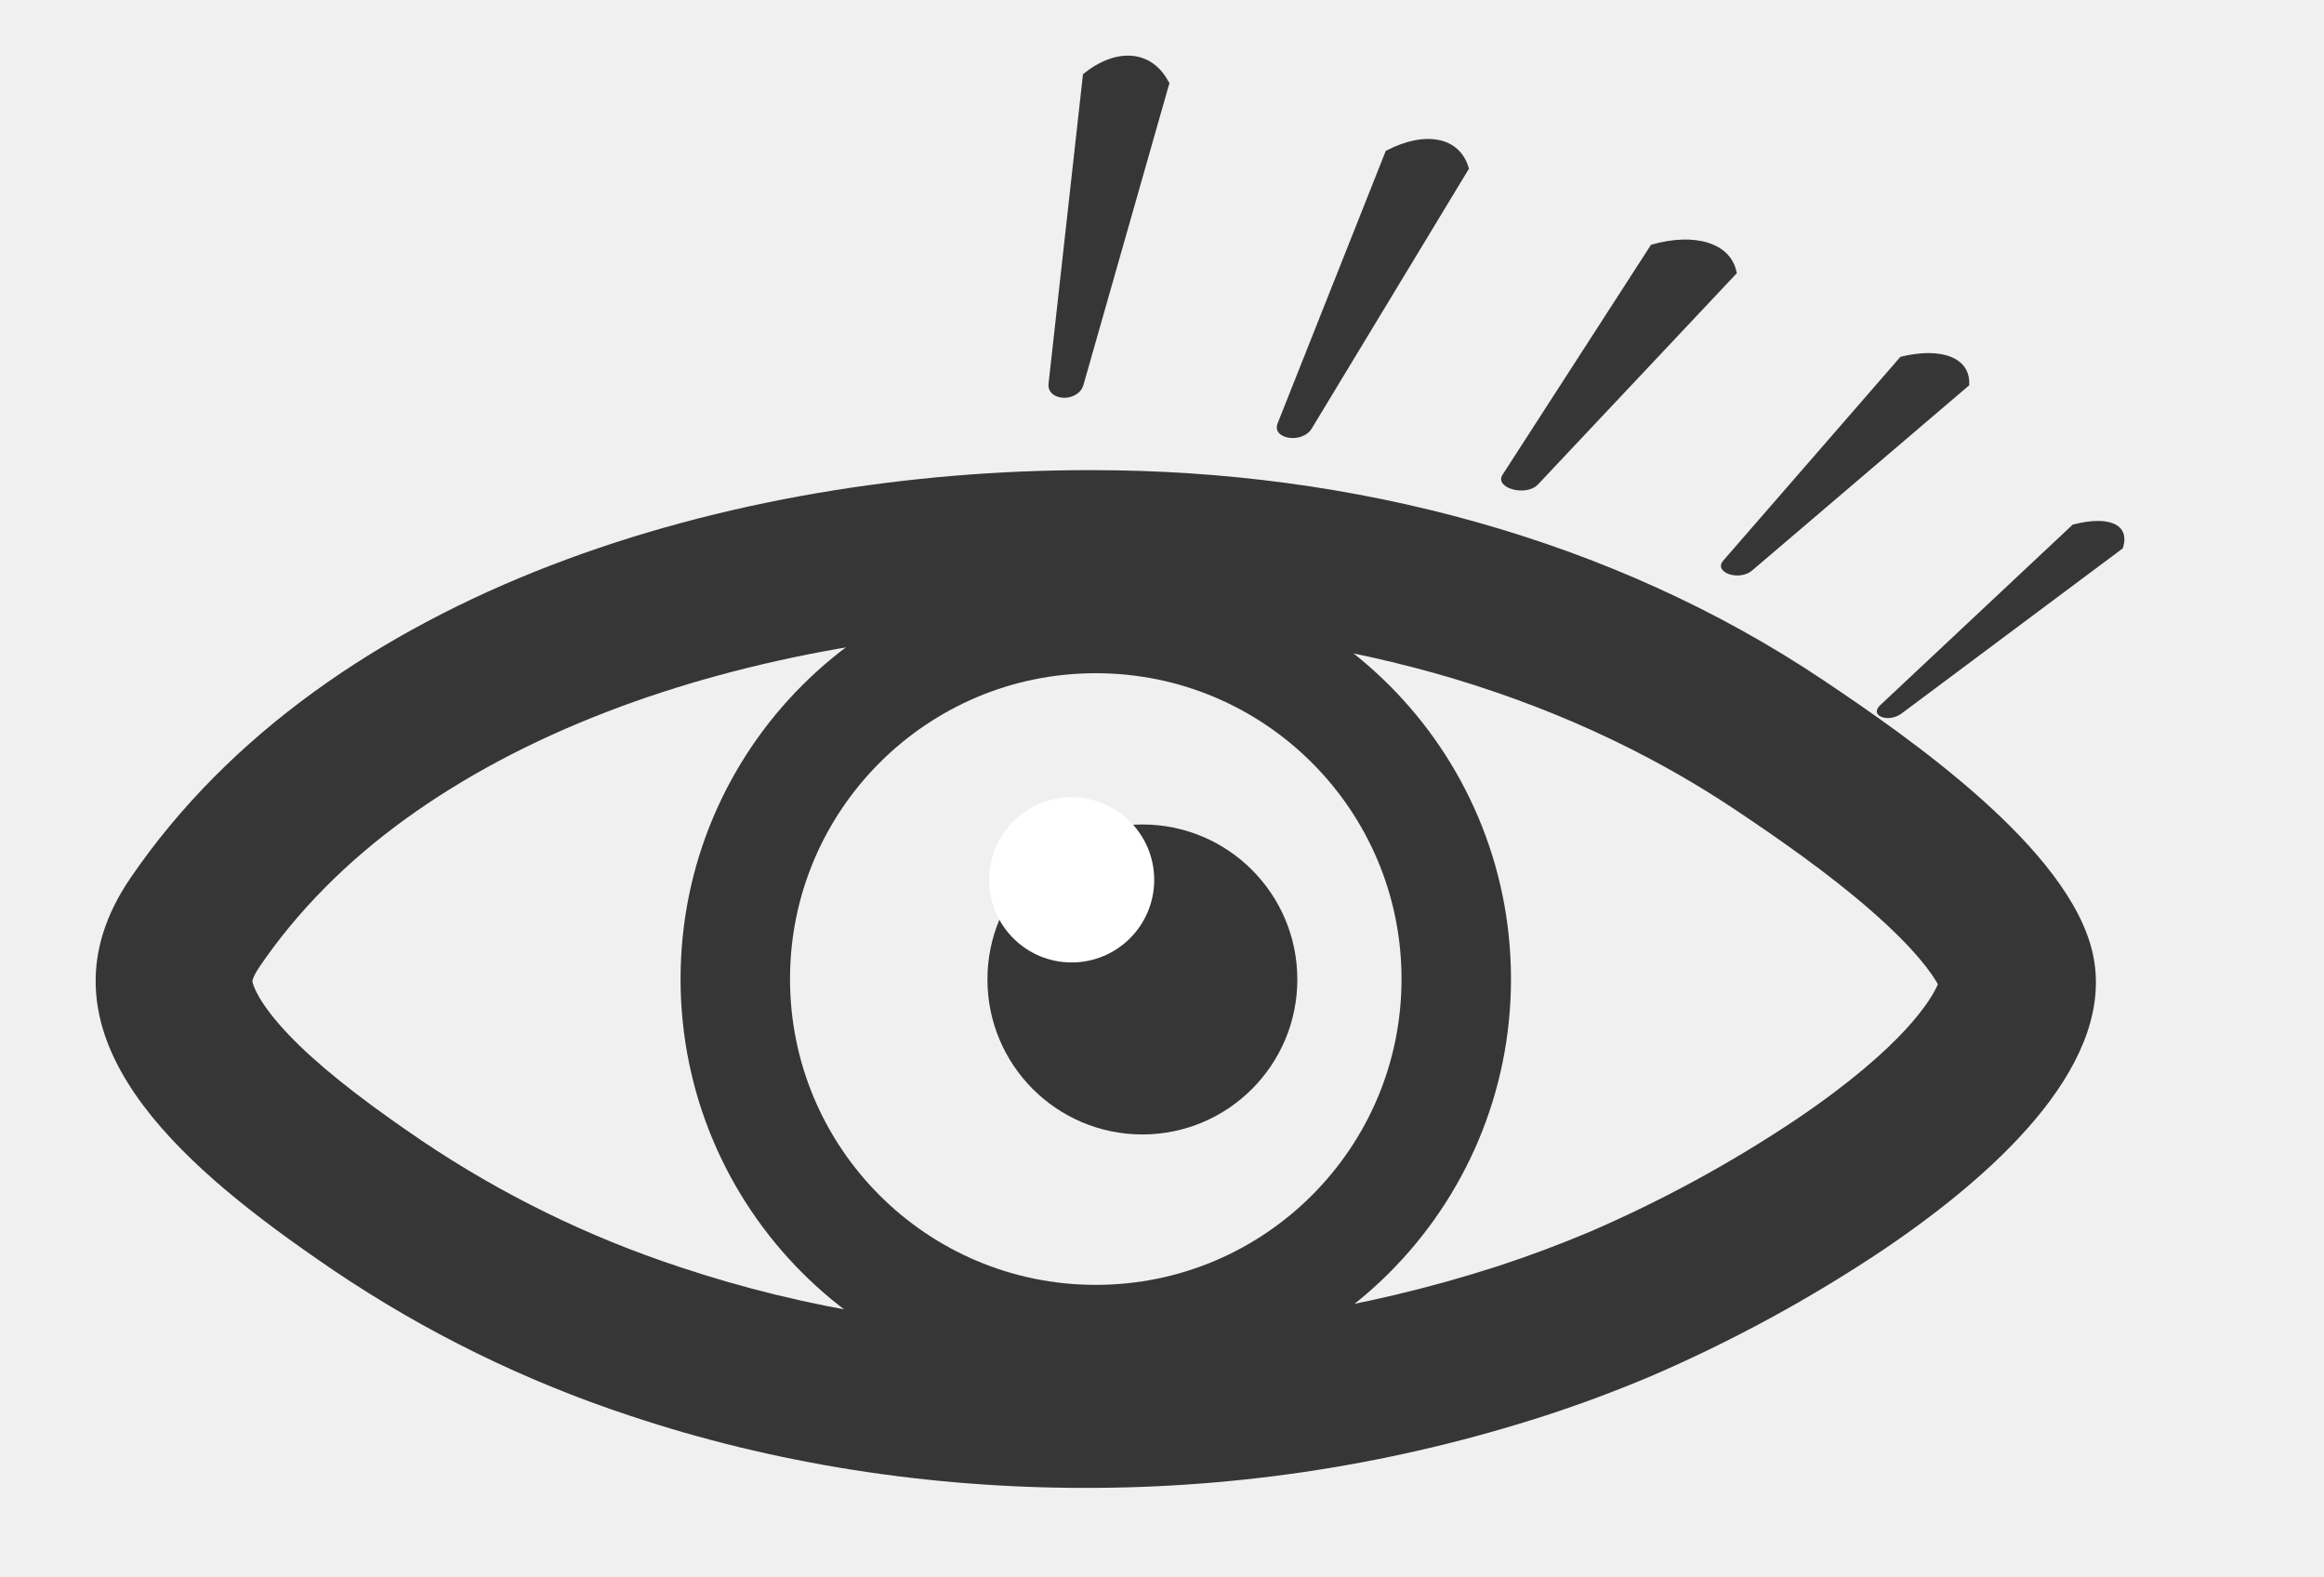
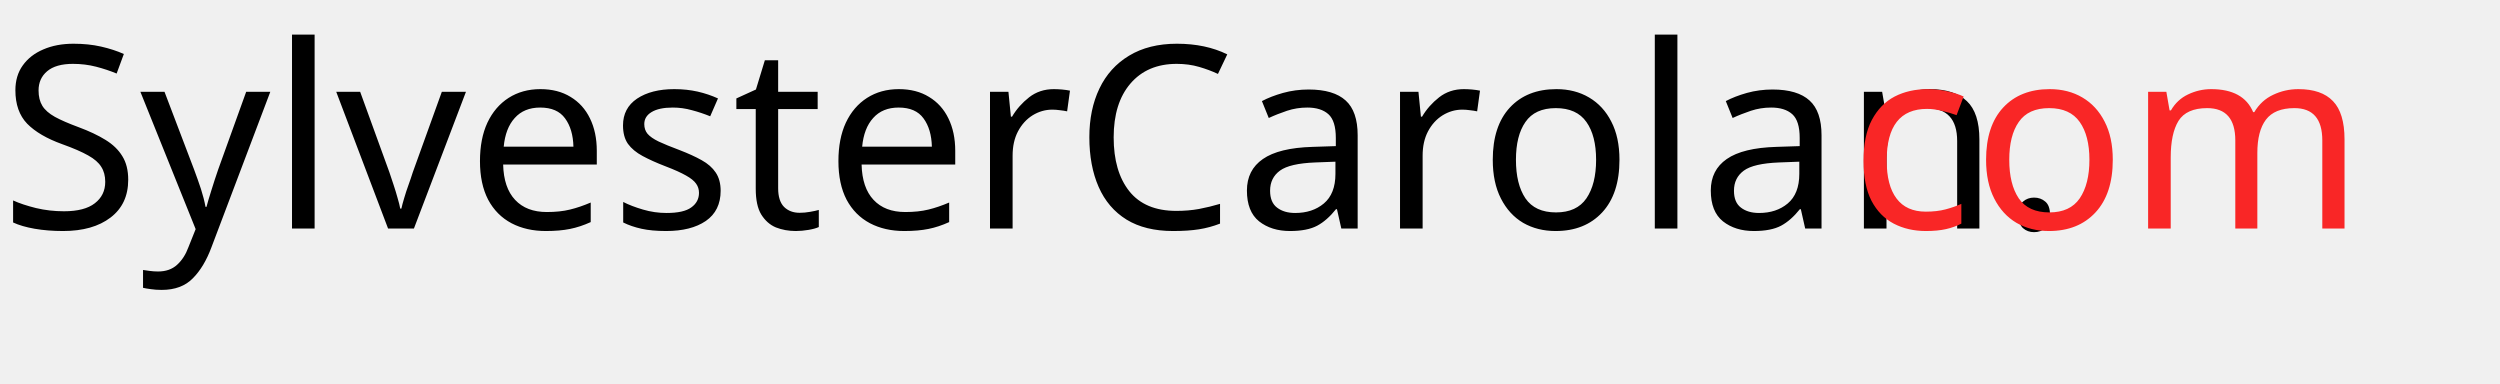
- <svg xmlns="http://www.w3.org/2000/svg" width="50" viewBox="0 0 712 483">
-   <path d="M334.63,192A386.92,386.92,0,0,1,439.27,206.1c34,9.55,65.13,23.69,92.5,42,13.1,8.77,28.25,19.28,41.33,30.69,13.93,12.15,19,19.71,20.6,22.68-1.77,4.18-9.93,18.79-43.42,41.41a396.64,396.64,0,0,1-63.11,34.36c-9.31,3.93-18.92,7.52-28.61,10.68a411,411,0,0,1-126.22,19.78c-43.44,0-85.26-6.62-124.29-19.69a321,321,0,0,1-78.77-38.58c-3.63-2.47-6.58-4.52-9.36-6.49-15.84-11.23-27.12-20.82-34.48-29.31-7.76-9-8.12-13.13-8.12-13.16s.2-1.45,2.3-4.52c11.43-16.76,26.47-32,44.69-45.17C142,238,162.74,226.93,186,218c43.43-16.74,95.84-26,147.59-26h1.06m0-48h-1.06c-108.74,0-233,36.16-293.6,124.9C9,314.21,51.29,353.15,92.16,382.13c3.39,2.4,6.77,4.74,10.1,7a368.89,368.89,0,0,0,90.55,44.43c44.41,14.87,92,22.17,139.53,22.17a456.2,456.2,0,0,0,141.15-22.16q16.49-5.38,32.33-12.07a445,445,0,0,0,71.33-38.82c37.52-25.34,71.17-58.4,64-90.66C634,260,585,226,558.48,208.25,493.84,164.94,414.47,144,334.63,144Z" style="fill:#363636" />
-   <circle cx="349.99" cy="300" r="47.47" style="fill:#363636" />
-   <circle cx="328.32" cy="269.5" r="25.29" style="fill:#fff" />
-   <path d="M650.37,167.94l-67.79,50.6c-4.05,3-10,.72-6.56-2.53l59-55.33.05,0c11.06-2.9,17.41-.06,15.41,6.89Z" style="fill:#363636" />
-   <path d="M603.32,118l-66.53,56.74c-4,3.39-12,.6-8.81-3.07l54.27-62.4h.06c12.57-3.09,21.24.33,21,8.29Z" style="fill:#363636" />
-   <path d="M532.11,83.67l-60.92,64.71c-3.64,3.87-13.51,1.11-10.84-3l45.48-70.43.07,0c13.5-3.87,24.27-.46,26.1,8.27Z" style="fill:#363636" />
-   <path d="M450.06,51.63l-48.19,79.63c-2.87,4.76-12.38,3.29-10.44-1.61l33.14-83.47.06,0c12-6.28,22.44-4.24,25.26,5Z" style="fill:#363636" />
-   <path d="M358.29,25.41l-26.35,92.47c-1.57,5.53-11.31,5.14-10.69-.42l10.54-94.72,0,0c10.17-8.34,21-7.45,26.15,2.16Z" style="fill:#363636" />
-   <circle cx="335.71" cy="299.87" r="110.44" style="fill:none;stroke:#363636;stroke-miterlimit:10;stroke-width:33.535px" />
+ <svg xmlns="http://www.w3.org/2000/svg" id="Layer_1" data-name="Layer 1" viewBox="0 0 205.64 31.51">
+   <defs>
+     <style>
+       .cls-1 {
+         font-family: Impact, Impact;
+         font-size: 21px;
+       }
+ 
+       .cls-2 {
+         fill: #f92626;
+       }
+     </style>
+   </defs>
+   <text class="cls-1" transform="translate(0 18.8)">
+     <tspan x="0" y="0">SylvesterCarolan.</tspan>
+     <tspan class="cls-2" x="152.13" y="0">com</tspan>
+   </text>
</svg>
